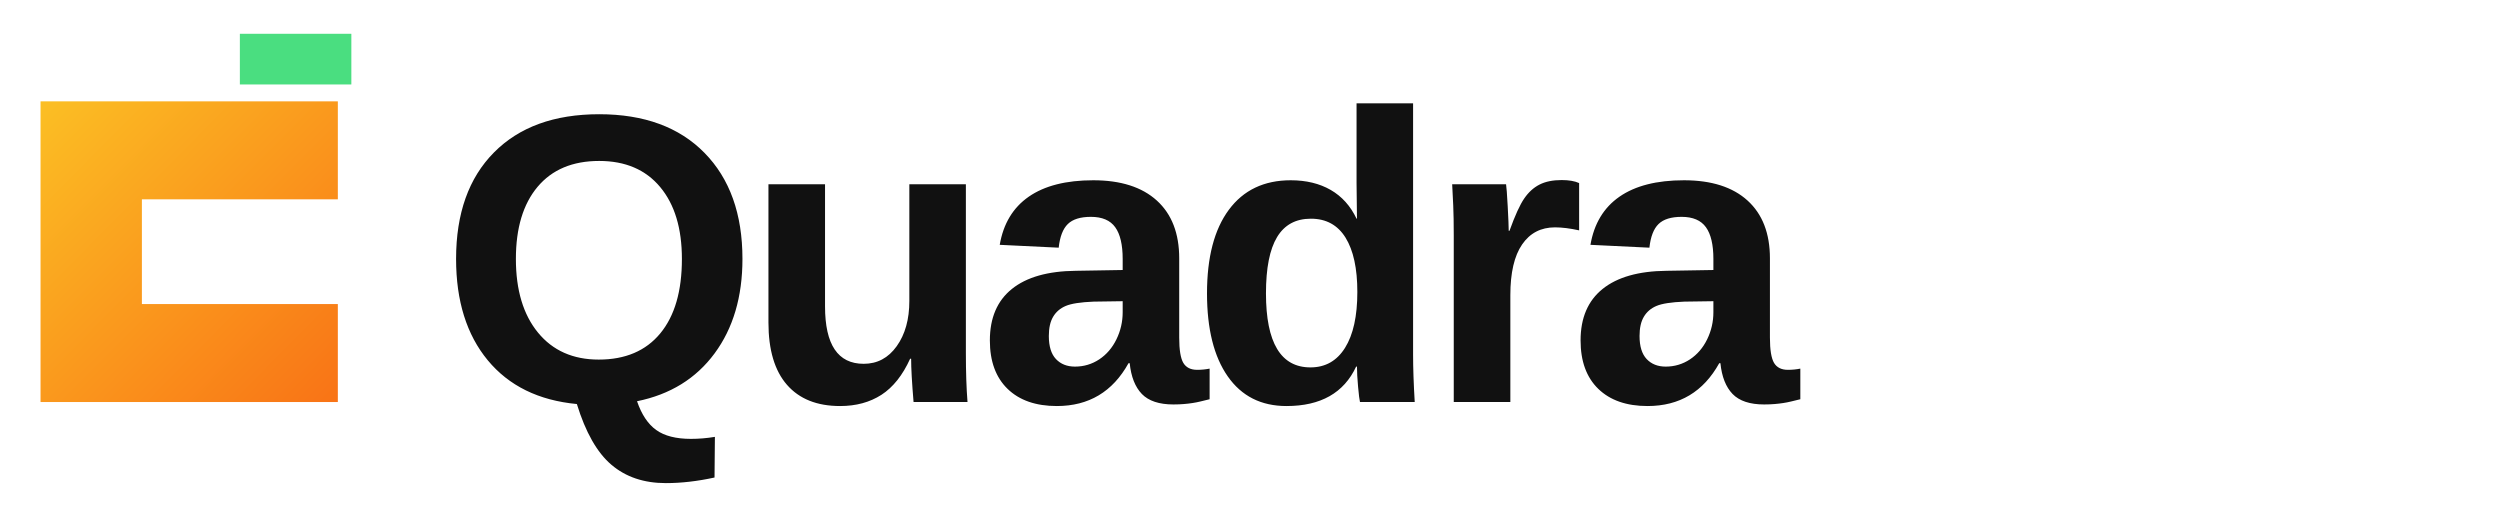
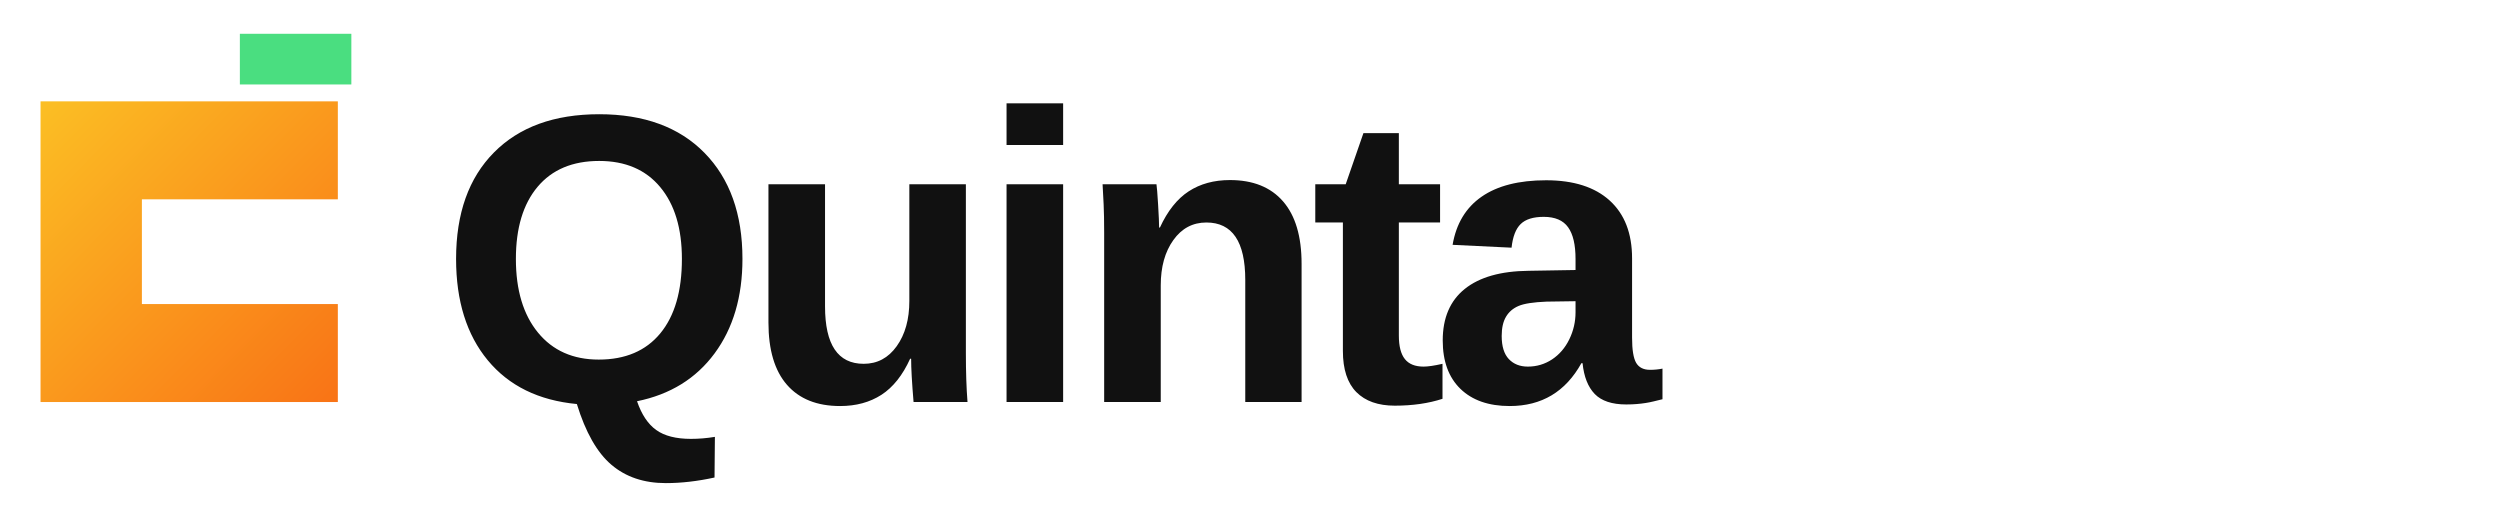
- <svg xmlns="http://www.w3.org/2000/svg" viewBox="0 0 740 150" role="img" aria-label="Quadra">
+ <svg xmlns="http://www.w3.org/2000/svg" viewBox="0 0 740 150" role="img" aria-label="Quinta">
  <defs>
    <linearGradient id="quadra" x1="0" y1="0" x2="1" y2="1">
      <stop stop-color="#fbbf24" />
      <stop offset="1" stop-color="#f97316" />
    </linearGradient>
  </defs>
  <path fill="url(#quadra)" d="M12 30h88v29H42v31h58v29H12z" />
  <path fill="#4ade80" d="M71 10h33v15H71z" />
-   <text x="130" y="119" fill="#111" font-family="Archivo,Arial,sans-serif" font-weight="800" font-size="122" letter-spacing="-5">Quadra</text>
+   <text x="130" y="119" fill="#111" font-family="Archivo,Arial,sans-serif" font-weight="800" font-size="122" letter-spacing="-5">Quinta</text>
</svg>
